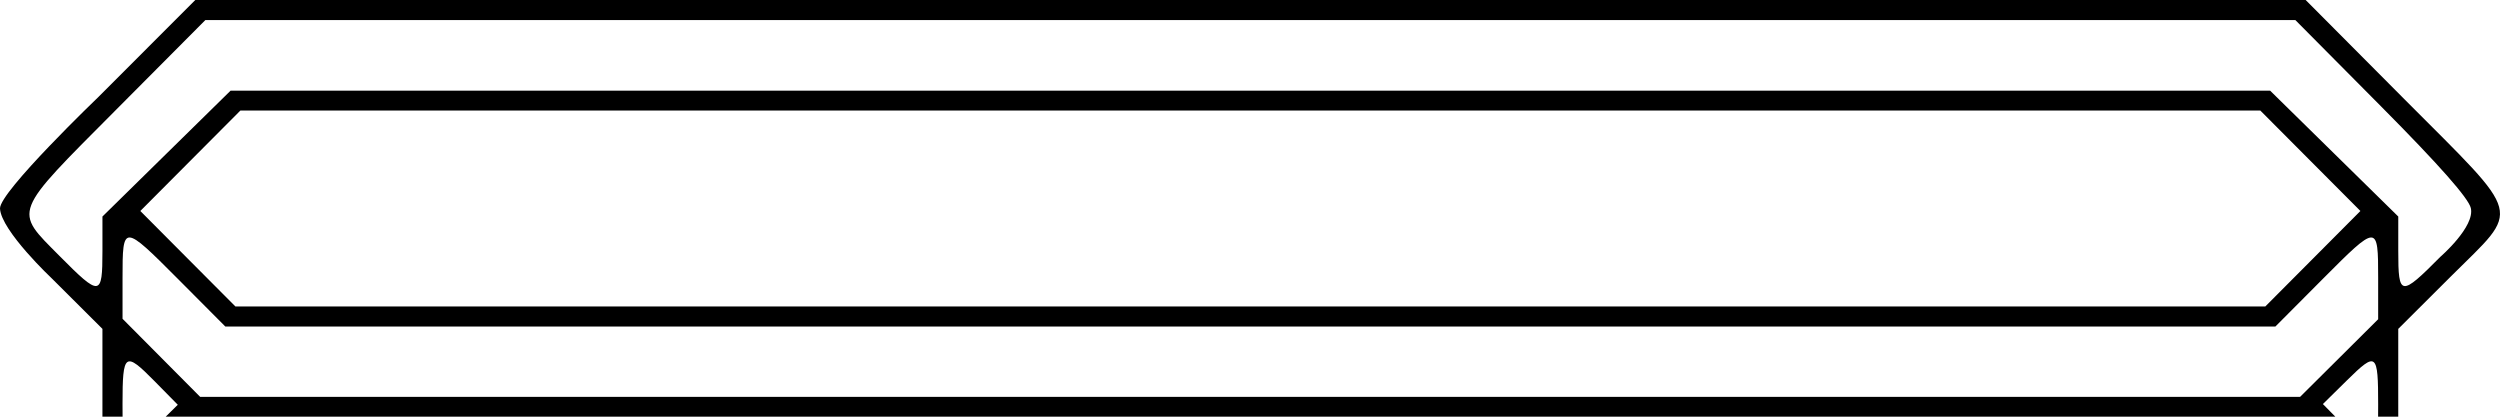
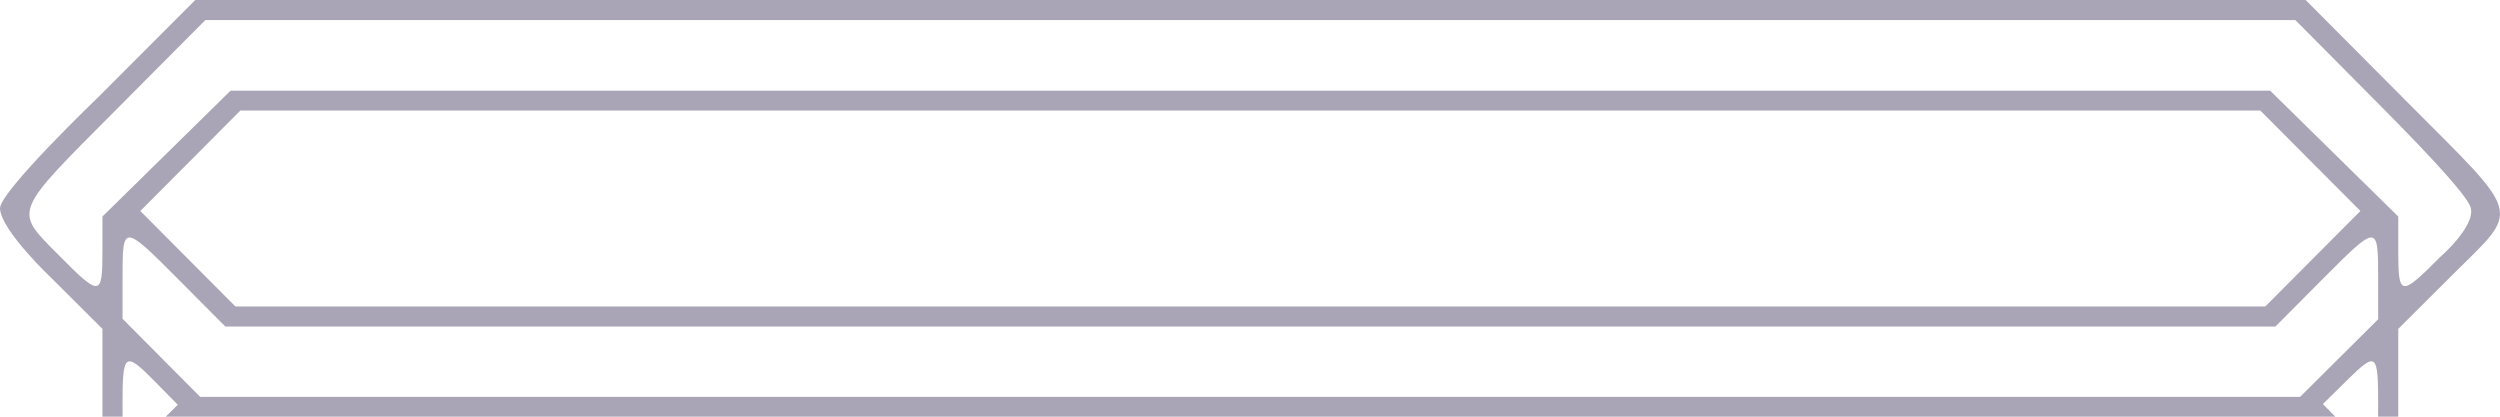
<svg xmlns="http://www.w3.org/2000/svg" width="175.558mm" height="29.26mm" viewBox="0 0 175.558 29.26" version="1.1" id="svg1" xml:space="preserve">
  <defs id="defs1" />
-   <path id="use6" style="font-variation-settings:normal;display:inline;vector-effect:none;fill:#000000;fill-opacity:1;stroke-width:1;stroke-linecap:butt;stroke-linejoin:miter;stroke-miterlimit:4;stroke-dasharray:none;stroke-dashoffset:0;stroke-opacity:1;-inkscape-stroke:none;stop-color:#000000" d="M 13.714,-8.9478387e-6 6.926,6.794 c 0,0 -6.986,6.699 -6.926,7.853 C 0.082,16.212 3.666,19.579 3.666,19.579 l 3.527,3.515 v 5.357 0.81 h 1.415 c -0.003,-0.272 -0.004,-0.572 -0.004,-0.9 0,-3.586 0.168,-3.707 2.234,-1.609 l 1.647,1.672 -0.85,0.837 H 163.995 l -0.874,-0.887 1.697,-1.672 c 2.067,-2.035 2.184,-1.941 2.184,1.735 0,0.298 -8.2e-4,0.573 -0.004,0.824 h 1.415 v -0.809 -5.357 l 3.704,-3.692 c 4.92,-4.903 5.167,-3.958 -3.251,-12.415 L 161.911,-8.9478386e-6 H 87.812 Z M 14.419,1.411 h 73.385 73.385 l 6.041,6.085 c 4.057,4.087 6.119,6.423 6.279,7.114 0.304,1.31 -2.137,3.422 -2.137,3.422 -2.794,2.816 -2.958,2.794 -2.958,-0.396 v -2.431 l -4.498,-4.418 -4.498,-4.418 H 87.804 16.19 l -4.498,4.418 -4.498,4.418 v 2.431 c 0,3.2 -0.16,3.217 -3.025,0.327 -3.219,-3.247 -3.365,-2.872 4.017,-10.289 z m 2.463,6.35 h 70.922 70.921 l 3.515,3.528 3.515,3.527 -3.338,3.352 -3.338,3.351 H 87.804 16.529 l -3.338,-3.351 -3.337,-3.352 3.514,-3.527 z m -7.776,8.916 c 0.492,0.012 1.467,0.982 3.398,2.92 l 3.319,3.333 h 71.981 71.981 l 3.319,-3.333 c 3.863,-3.879 3.898,-3.88 3.898,-0.077 v 2.898 l -2.741,2.726 -2.742,2.725 H 87.788 14.056 l -2.725,-2.742 -2.726,-2.741 v -2.882 c 0,-1.892 0.009,-2.838 0.501,-2.827 z" />
+   <path id="use6" style="font-variation-settings:normal;display:inline;vector-effect:none;fill:#aaa5b6;fill-opacity:1;stroke-width:1;stroke-linecap:butt;stroke-linejoin:miter;stroke-miterlimit:4;stroke-dasharray:none;stroke-dashoffset:0;stroke-opacity:1;-inkscape-stroke:none;stop-color:#aaa5b6" d="M 13.714,-8.9478387e-6 6.926,6.794 c 0,0 -6.986,6.699 -6.926,7.853 C 0.082,16.212 3.666,19.579 3.666,19.579 l 3.527,3.515 v 5.357 0.81 h 1.415 c -0.003,-0.272 -0.004,-0.572 -0.004,-0.9 0,-3.586 0.168,-3.707 2.234,-1.609 l 1.647,1.672 -0.85,0.837 H 163.995 l -0.874,-0.887 1.697,-1.672 c 2.067,-2.035 2.184,-1.941 2.184,1.735 0,0.298 -8.2e-4,0.573 -0.004,0.824 h 1.415 v -0.809 -5.357 l 3.704,-3.692 c 4.92,-4.903 5.167,-3.958 -3.251,-12.415 L 161.911,-8.9478386e-6 H 87.812 Z M 14.419,1.411 h 73.385 73.385 l 6.041,6.085 c 4.057,4.087 6.119,6.423 6.279,7.114 0.304,1.31 -2.137,3.422 -2.137,3.422 -2.794,2.816 -2.958,2.794 -2.958,-0.396 v -2.431 l -4.498,-4.418 -4.498,-4.418 H 87.804 16.19 l -4.498,4.418 -4.498,4.418 v 2.431 c 0,3.2 -0.16,3.217 -3.025,0.327 -3.219,-3.247 -3.365,-2.872 4.017,-10.289 z m 2.463,6.35 h 70.922 70.921 l 3.515,3.528 3.515,3.527 -3.338,3.352 -3.338,3.351 H 87.804 16.529 l -3.338,-3.351 -3.337,-3.352 3.514,-3.527 z m -7.776,8.916 c 0.492,0.012 1.467,0.982 3.398,2.92 l 3.319,3.333 h 71.981 71.981 l 3.319,-3.333 c 3.863,-3.879 3.898,-3.88 3.898,-0.077 v 2.898 l -2.741,2.726 -2.742,2.725 H 87.788 14.056 l -2.725,-2.742 -2.726,-2.741 v -2.882 c 0,-1.892 0.009,-2.838 0.501,-2.827 z" />
</svg>
